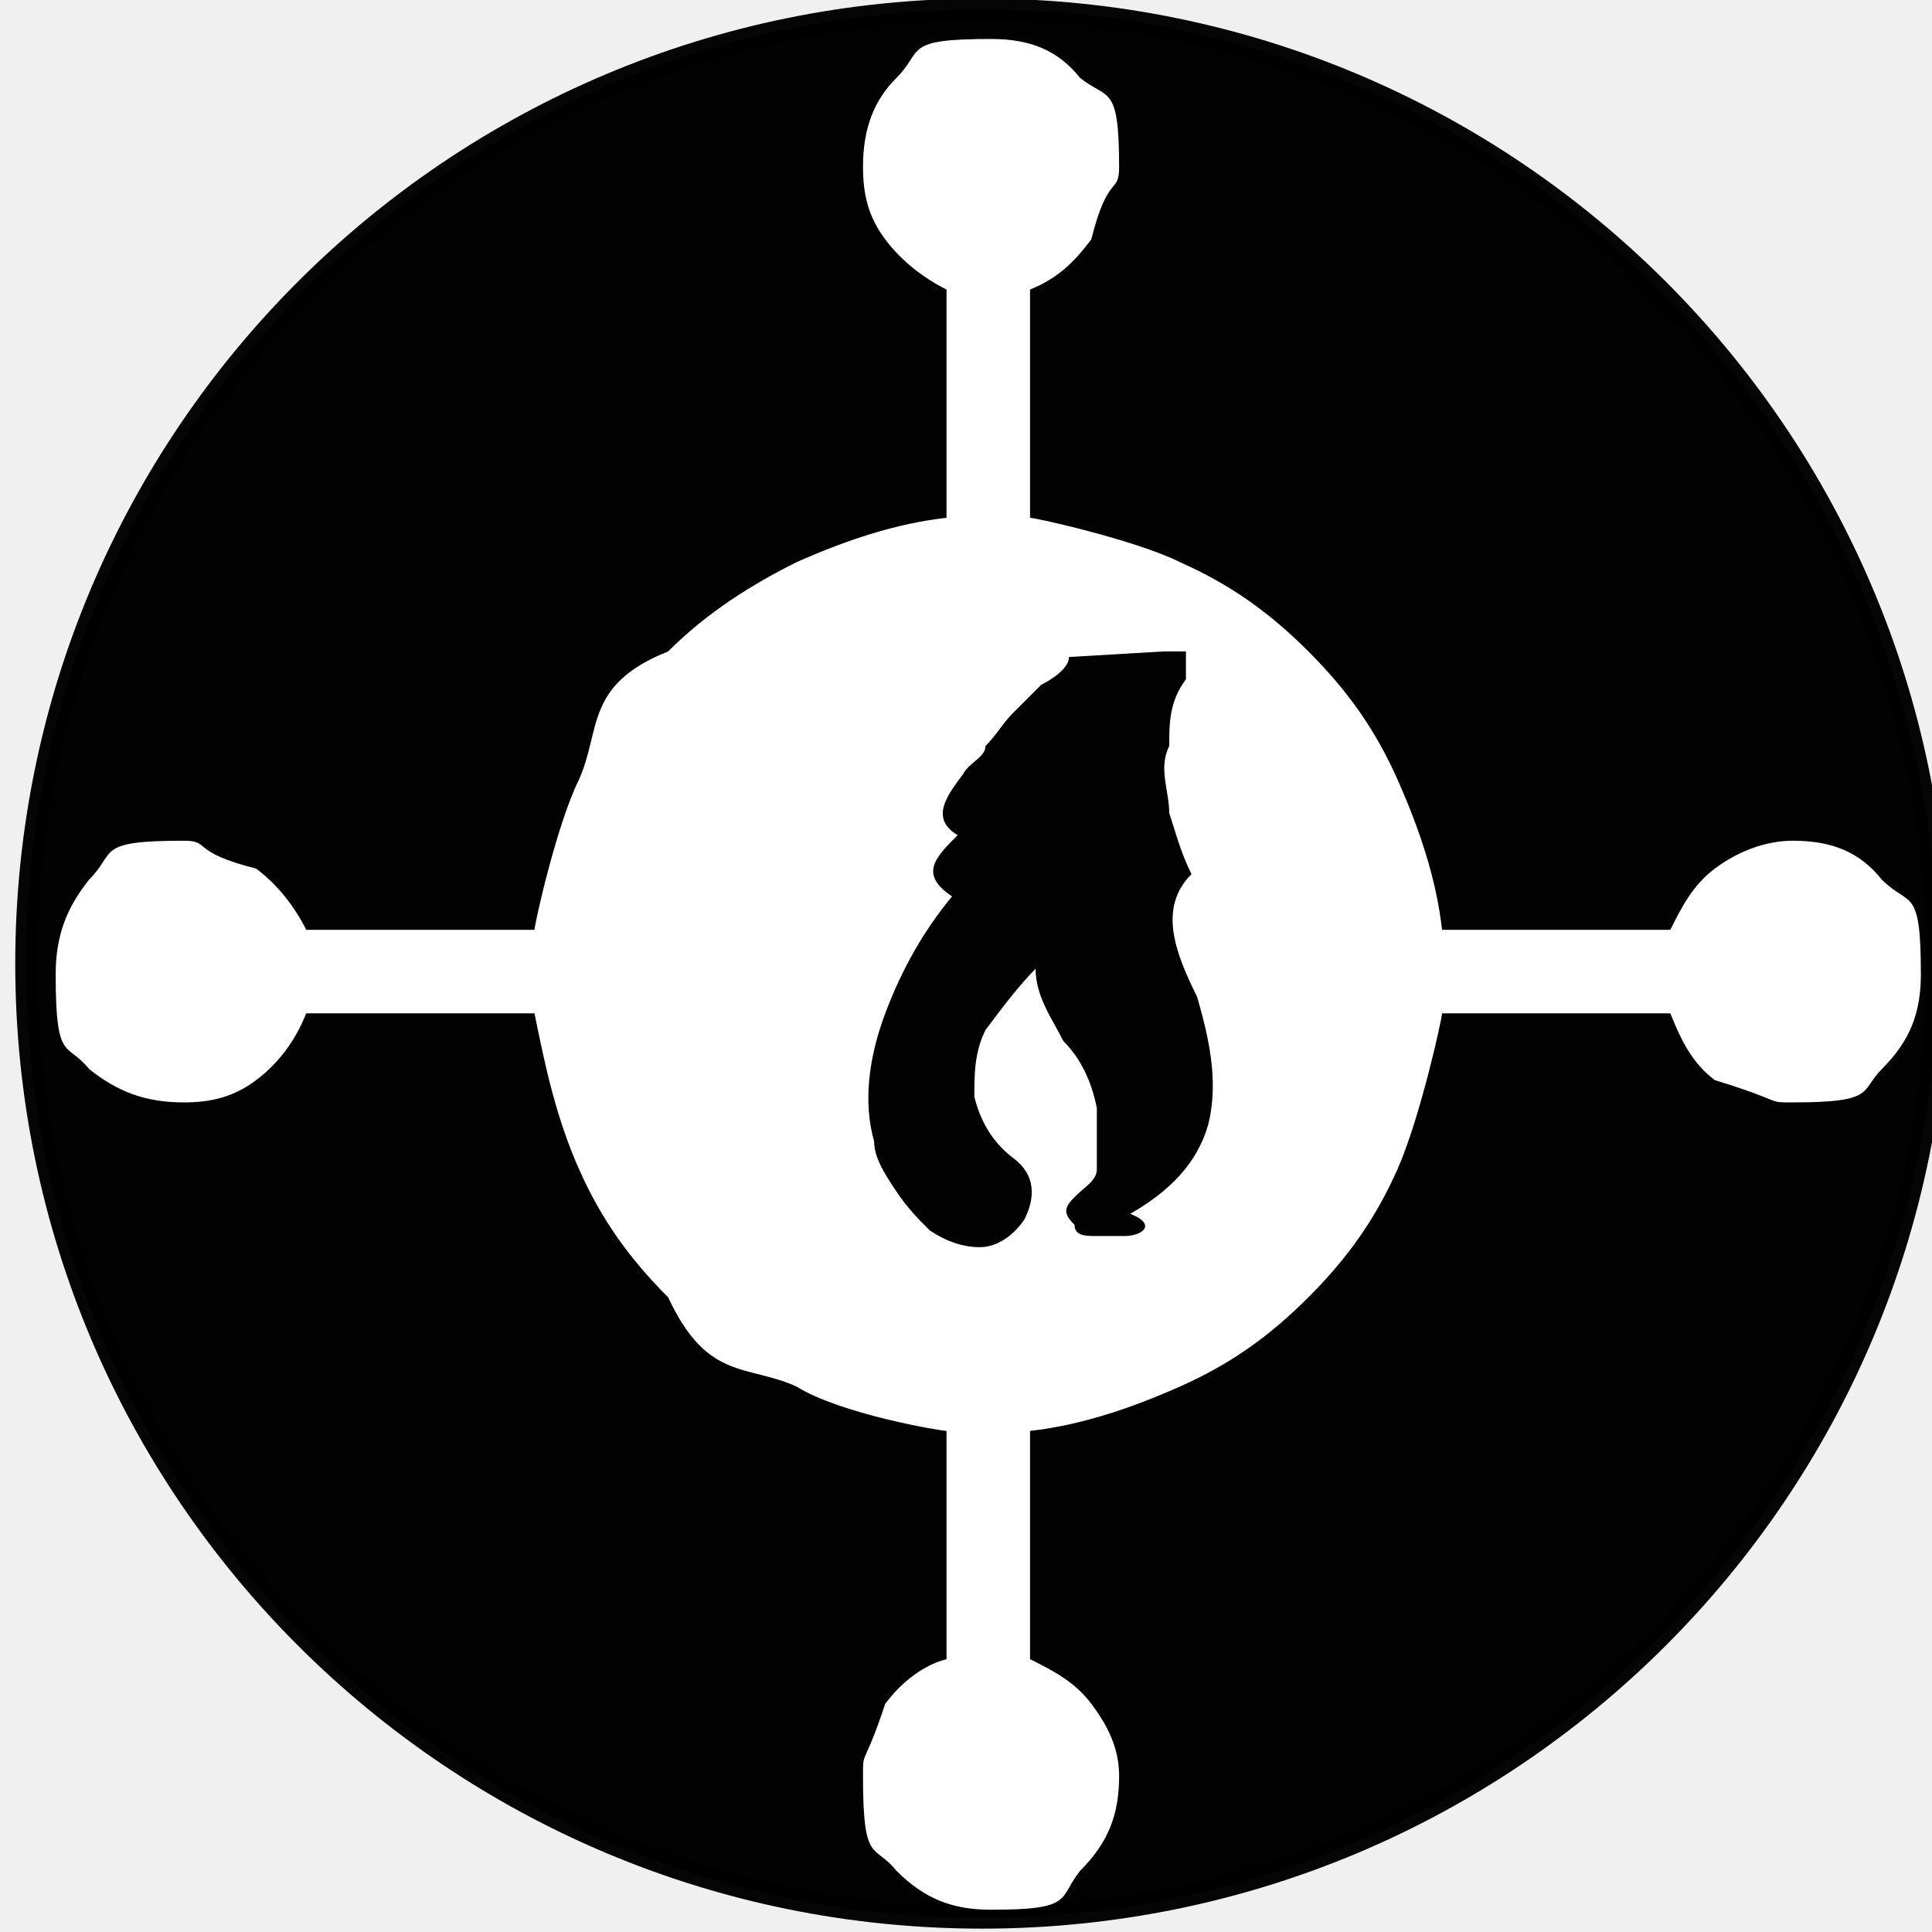
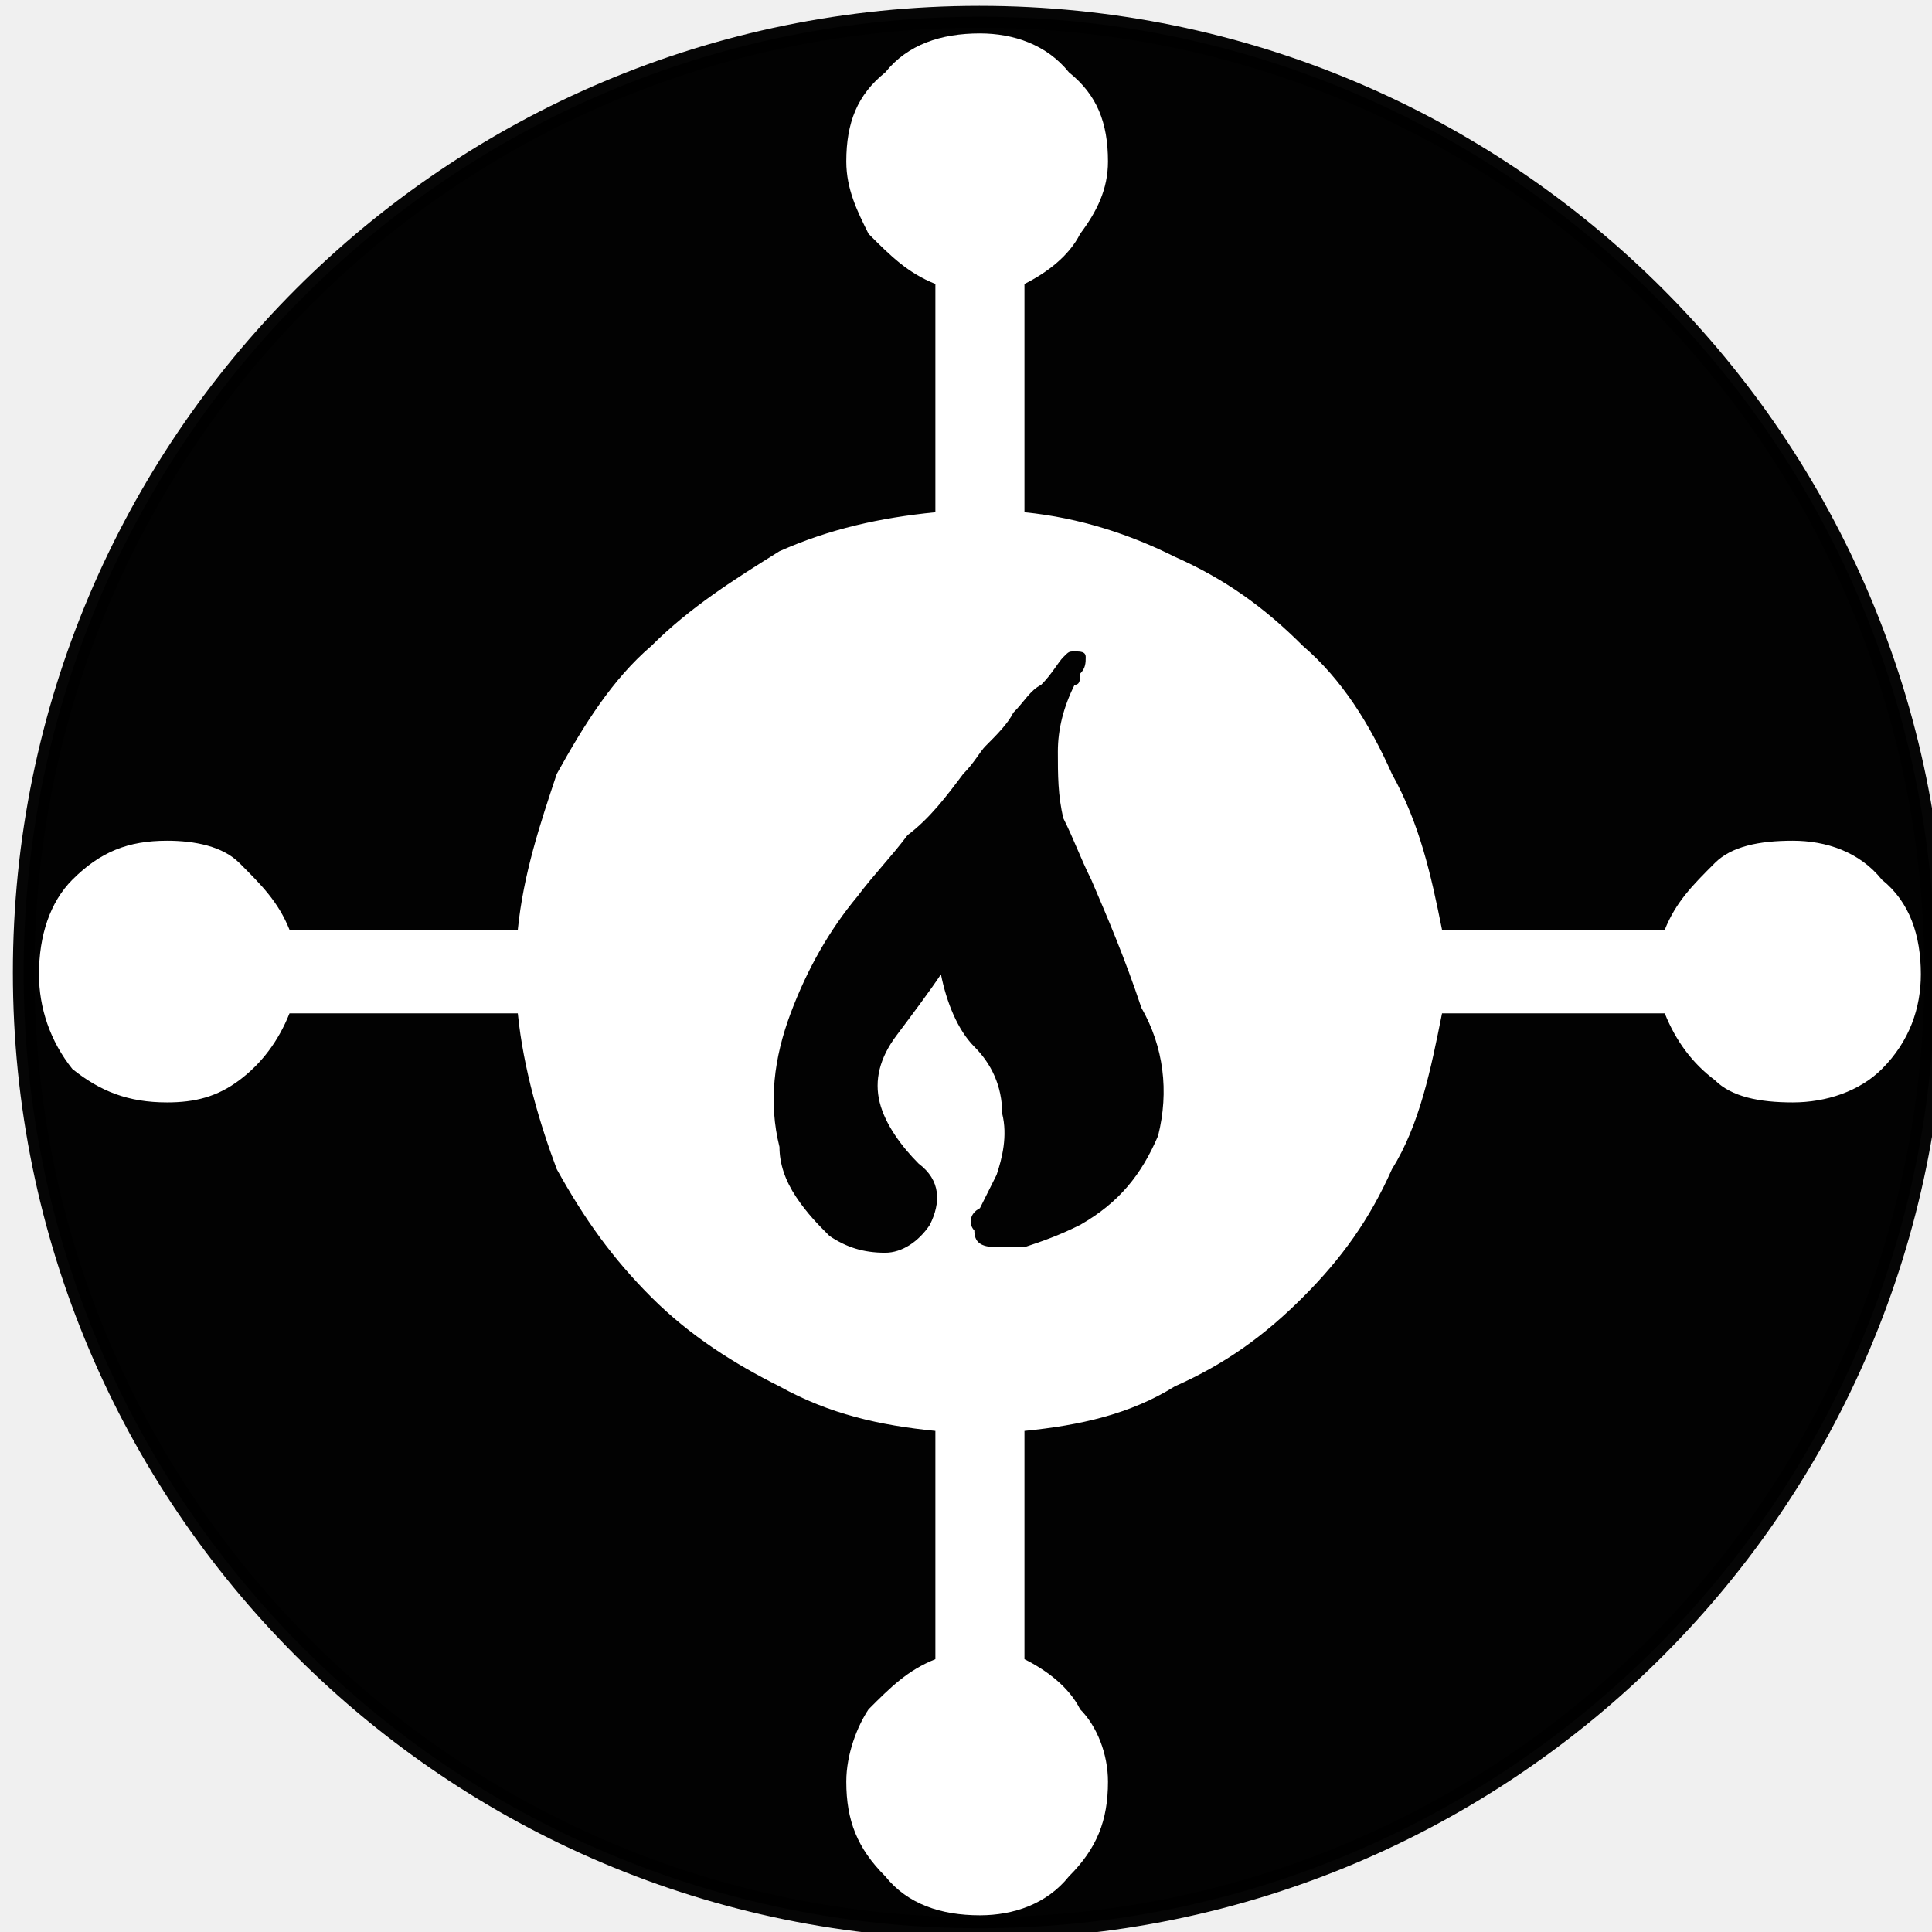
- <svg xmlns="http://www.w3.org/2000/svg" width="250" height="250" viewBox="0 0 0.347 0.347">
-   <text x="-.032" y=".346" font-family="Energy Infrastructure" word-spacing="0" line-height="125%" letter-spacing="0" font-size=".056">
-     <tspan x="-.032" y=".346" font-size=".59" />
+ <svg xmlns="http://www.w3.org/2000/svg" version="1.1" width="250" height="250" viewBox="0 0 0.347 0.347" id="svg2">
+   <defs id="defs3393" />
+   <text x="-0.032" y="0.346" id="text7140" xml:space="preserve" style="font-size:0.056px;font-style:normal;font-variant:normal;font-weight:normal;font-stretch:normal;line-height:125%;letter-spacing:0px;word-spacing:0px;fill:#000000;fill-opacity:1;stroke:none;font-family:Energy Infrastructure;-inkscape-font-specification:Energy Infrastructure">
+     <tspan x="-0.032" y="0.346" id="tspan7142" style="font-size:0.59px" />
  </text>
-   <path d="M333.519 368.401A88.492 87.434 0 1 1 156.535 368.401 88.492 87.434 0 1 1 333.519 368.401z" transform="matrix(.00194 0 0 .00196-.299-.549)" stroke-opacity=".977" stroke="#000" stroke-linejoin="round" fill-opacity=".991" stroke-width="2" />
-   <g fill="#fff">
-     <path d="m.322.151c.007 0 .012.002.016.007.005.005.007.001.007.017 0 .007-.002.012-.007.017-.004.004-.001.006-.016.006-.005 0-.001-0-.014-.004-.004-.003-.006-.007-.008-.012h-.041c-0.0.001-.004.019-.008.028-.004.009-.009.016-.016.023-.007.007-.014.012-.023.016-.009.004-.018.007-.027.008v.041c.004.002.008.004.011.008.003.004.005.008.005.013 0 .007-.002.012-.007.017-.004.005-.001.007-.016.007-.007 0-.012-.002-.017-.007-.004-.005-.006-.001-.006-.017 0-.005 0-.001.004-.013.003-.004.007-.007.011-.008v-.041c-.001-0-.019-.003-.027-.008-.009-.004-.016-.001-.023-.016-.007-.007-.012-.014-.016-.023-.004-.009-.006-.018-.008-.028h-.041c-.002.005-.005.009-.009.012-.004.003-.008.004-.013.004-.007 0-.012-.002-.017-.006-.004-.005-.006-.001-.006-.017 0-.007.002-.012.006-.017.005-.005.001-.007.017-.007.005 0 .001.002.013.005.004.003.007.007.009.011h.041c0-.001.004-.019.008-.027.004-.009.001-.017.016-.023.007-.007.015-.012.023-.016.009-.004.018-.007.027-.008v-.041c-.004-.002-.008-.005-.011-.009-.003-.004-.004-.008-.004-.013 0-.007.002-.012.006-.016.005-.005.001-.007.017-.007.007 0 .012.002.016.007.005.004.007.001.007.016 0 .005-.002.001-.005.013-.003.004-.006.007-.011.009v.041c.001 0.0.019.004.027.008.009.004.016.009.023.016.007.007.012.014.016.023.004.009.007.018.008.027h.041c.002-.004.004-.008.008-.011.004-.003.009-.005.014-.005m-.13-.033c-0.0.002-.003.004-.005.005-.002.002-.003.003-.005.005-.002.002-.003.004-.005.006-0.0.002-.003.003-.004.005-.003.004-.006.008-.001.011-.004.004-.007.007-.001.011-.005.006-.009.013-.012.021-.003.008-.004.016-.002.023 0.0.003.002.006.004.009.002.003.004.005.006.007.003.002.006.003.009.003.003 0 .006-.002.008-.005.002-.004.002-.008-.002-.011-.004-.003-.006-.007-.007-.011-0-.004 0-.008.002-.012.003-.004.006-.008.009-.011 0.0.005.003.009.005.013.003.003.005.007.006.012 0 .004 0 .007-0.0.011-0.0.002-.002.003-.004.005-.002.002-.002.003-0.0.005 0 .002.002.002.004.002.002 0 .004 0 .005 0 .003 0 .006-.002.001-.004.007-.004.012-.009.014-.016.002-.008 0-.016-.002-.023-.004-.008-.007-.016-.001-.022-.002-.004-.003-.008-.004-.011-0-.004-.002-.008-0-.012 0-.004 0-.008.003-.012 0-0.0 0-.002 0-.002 0-0.0 0-.002 0-.003 0-0-0-0-.002-0-0 0-0 0-.002 0" fill="#fff" />
+   <path d="M 329.288,363.466 A 105.415,102.947 0 1 1 118.459,363.466 105.415,102.947 0 1 1 329.288,363.466 z" transform="matrix(0.00161659,0,0,0.00168318,-0.1877082,-0.4404366)" id="path3037" style="opacity:0;fill:#000000;fill-opacity:1;fill-rule:nonzero;stroke:#000000;stroke-opacity:1" />
+   <path d="M 296.148,366.286 A 58.877,87.434 0 1 1 178.394,366.286 58.877,87.434 0 1 1 296.148,366.286 z" transform="matrix(0.00161659,0,0,0.00168318,-0.1877082,-0.4404366)" id="path3807" style="opacity:0;fill:#000000;fill-opacity:1;fill-rule:nonzero;stroke:#000000;stroke-width:2;stroke-linejoin:round;stroke-miterlimit:4;stroke-opacity:1;stroke-dasharray:none" />
+   <path d="M 333.519,368.401 A 88.492,87.434 0 1 1 156.535,368.401 88.492,87.434 0 1 1 333.519,368.401 z" transform="matrix(0.00193978,0,0,0.00196324,-0.2993917,-0.5485927)" id="path3851-1" style="fill:#000000;fill-opacity:0.991;stroke:#000000;stroke-width:2;stroke-linejoin:round;stroke-miterlimit:4;stroke-opacity:0.977;stroke-dasharray:none" />
+   <g style="font-size:0.056px;font-style:normal;font-variant:normal;font-weight:normal;font-stretch:normal;line-height:125%;letter-spacing:0px;word-spacing:0px;fill:#ffffff;fill-opacity:1;stroke:none;font-family:Energy Infrastructure;-inkscape-font-specification:Energy Infrastructure" id="text8092">
+     <path d="M 0.322,0.151 C 0.328,0.151 0.334,0.153 0.338,0.158 0.343,0.162 0.345,0.168 0.345,0.175 0.345,0.181 0.343,0.187 0.338,0.192 0.334,0.196 0.328,0.198 0.322,0.198 0.316,0.198 0.311,0.197 0.308,0.194 0.304,0.191 0.301,0.187 0.299,0.182 L 0.259,0.182 C 0.257,0.192 0.255,0.202 0.25,0.21 0.246,0.219 0.241,0.226 0.234,0.233 0.227,0.24 0.22,0.245 0.211,0.249 0.203,0.254 0.194,0.256 0.184,0.257 L 0.184,0.298 C 0.188,0.3 0.192,0.303 0.194,0.307 0.197,0.31 0.199,0.315 0.199,0.32 0.199,0.327 0.197,0.332 0.192,0.337 0.188,0.342 0.182,0.344 0.176,0.344 0.169,0.344 0.163,0.342 0.159,0.337 0.154,0.332 0.152,0.327 0.152,0.32 0.152,0.315 0.154,0.31 0.156,0.307 0.16,0.303 0.163,0.3 0.168,0.298 L 0.168,0.257 C 0.158,0.256 0.149,0.254 0.14,0.249 0.132,0.245 0.124,0.24 0.117,0.233 0.11,0.226 0.105,0.219 0.1,0.21 0.097,0.202 0.094,0.192 0.093,0.182 L 0.052,0.182 C 0.05,0.187 0.047,0.191 0.043,0.194 0.039,0.197 0.035,0.198 0.03,0.198 0.023,0.198 0.018,0.196 0.013,0.192 0.009,0.187 0.007,0.181 0.007,0.175 0.007,0.168 0.009,0.162 0.013,0.158 0.018,0.153 0.023,0.151 0.03,0.151 0.035,0.151 0.04,0.152 0.043,0.155 0.047,0.159 0.05,0.162 0.052,0.167 L 0.093,0.167 C 0.094,0.157 0.097,0.148 0.1,0.139 0.105,0.13 0.11,0.122 0.117,0.116 0.124,0.109 0.132,0.104 0.14,0.099 0.149,0.095 0.158,0.093 0.168,0.092 L 0.168,0.051 C 0.163,0.049 0.16,0.046 0.156,0.042 0.154,0.038 0.152,0.034 0.152,0.029 0.152,0.022 0.154,0.017 0.159,0.013 0.163,0.008 0.169,0.006 0.176,0.006 0.182,0.006 0.188,0.008 0.192,0.013 0.197,0.017 0.199,0.022 0.199,0.029 0.199,0.034 0.197,0.038 0.194,0.042 0.192,0.046 0.188,0.049 0.184,0.051 L 0.184,0.092 C 0.194,0.093 0.203,0.096 0.211,0.1 0.22,0.104 0.227,0.109 0.234,0.116 0.241,0.122 0.246,0.13 0.25,0.139 0.255,0.148 0.257,0.157 0.259,0.167 L 0.299,0.167 C 0.301,0.162 0.304,0.159 0.308,0.155 0.311,0.152 0.316,0.151 0.322,0.151 M 0.191,0.118 C 0.19,0.119 0.189,0.121 0.187,0.123 0.185,0.124 0.184,0.126 0.182,0.128 0.181,0.13 0.179,0.132 0.177,0.134 0.176,0.135 0.175,0.137 0.173,0.139 0.17,0.143 0.167,0.147 0.163,0.15 0.16,0.154 0.157,0.157 0.154,0.161 0.149,0.167 0.145,0.174 0.142,0.182 0.139,0.19 0.138,0.198 0.14,0.206 0.14,0.209 0.141,0.212 0.143,0.215 0.145,0.218 0.147,0.22 0.149,0.222 0.152,0.224 0.155,0.225 0.159,0.225 0.162,0.225 0.165,0.223 0.167,0.22 0.169,0.216 0.169,0.212 0.165,0.209 0.162,0.206 0.159,0.202 0.158,0.198 0.157,0.194 0.158,0.19 0.161,0.186 0.164,0.182 0.167,0.178 0.169,0.175 0.17,0.18 0.172,0.185 0.175,0.188 0.178,0.191 0.18,0.195 0.18,0.2 0.181,0.204 0.18,0.208 0.179,0.211 0.178,0.213 0.177,0.215 0.176,0.217 0.174,0.218 0.174,0.22 0.175,0.221 0.175,0.223 0.176,0.224 0.179,0.224 0.181,0.224 0.183,0.224 0.184,0.224 0.187,0.223 0.19,0.222 0.194,0.22 0.201,0.216 0.205,0.211 0.208,0.204 0.21,0.196 0.209,0.188 0.205,0.181 0.202,0.172 0.199,0.165 0.196,0.158 0.194,0.154 0.193,0.151 0.191,0.147 0.19,0.143 0.19,0.139 0.19,0.135 0.19,0.131 0.191,0.127 0.193,0.123 0.194,0.123 0.194,0.122 0.194,0.121 0.195,0.12 0.195,0.119 0.195,0.118 0.195,0.117 0.194,0.117 0.193,0.117 0.192,0.117 0.192,0.117 0.191,0.118 0.191,0.118 0.191,0.118 0.191,0.117 0.192,0.116 0.192,0.116 0.191,0.118" style="font-size:0.583px;fill:#ffffff" id="path2992" />
  </g>
</svg>
